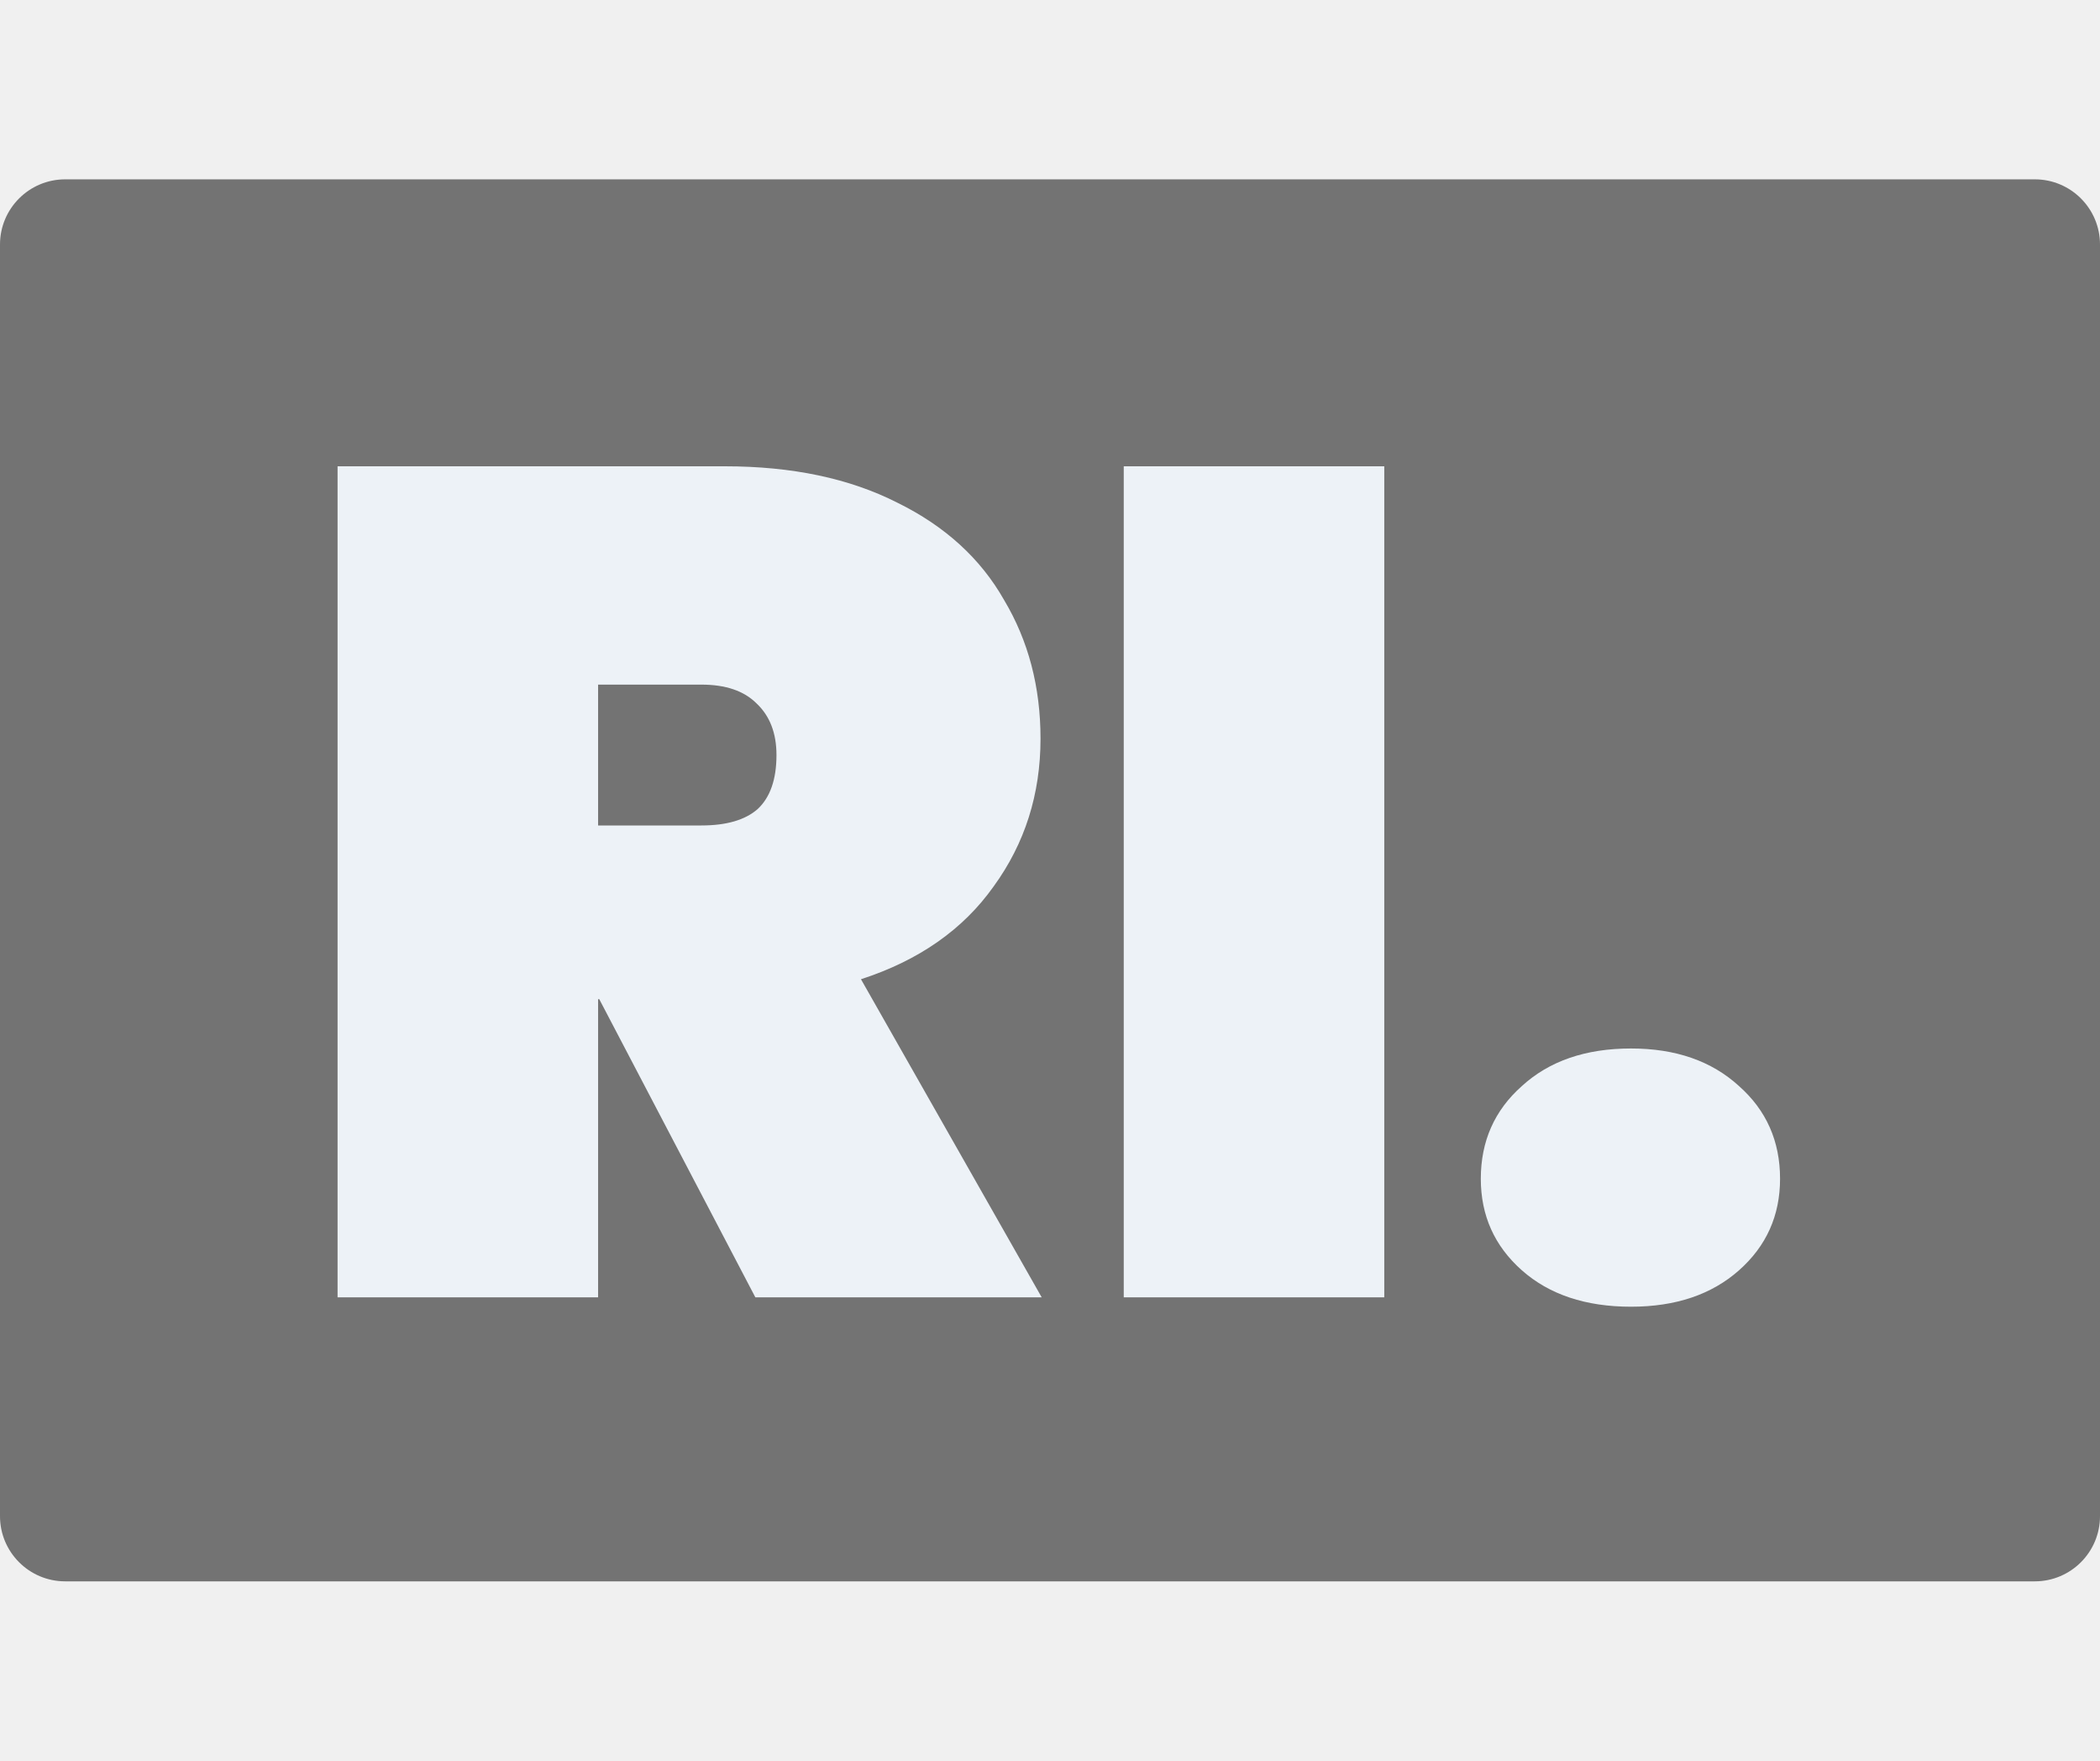
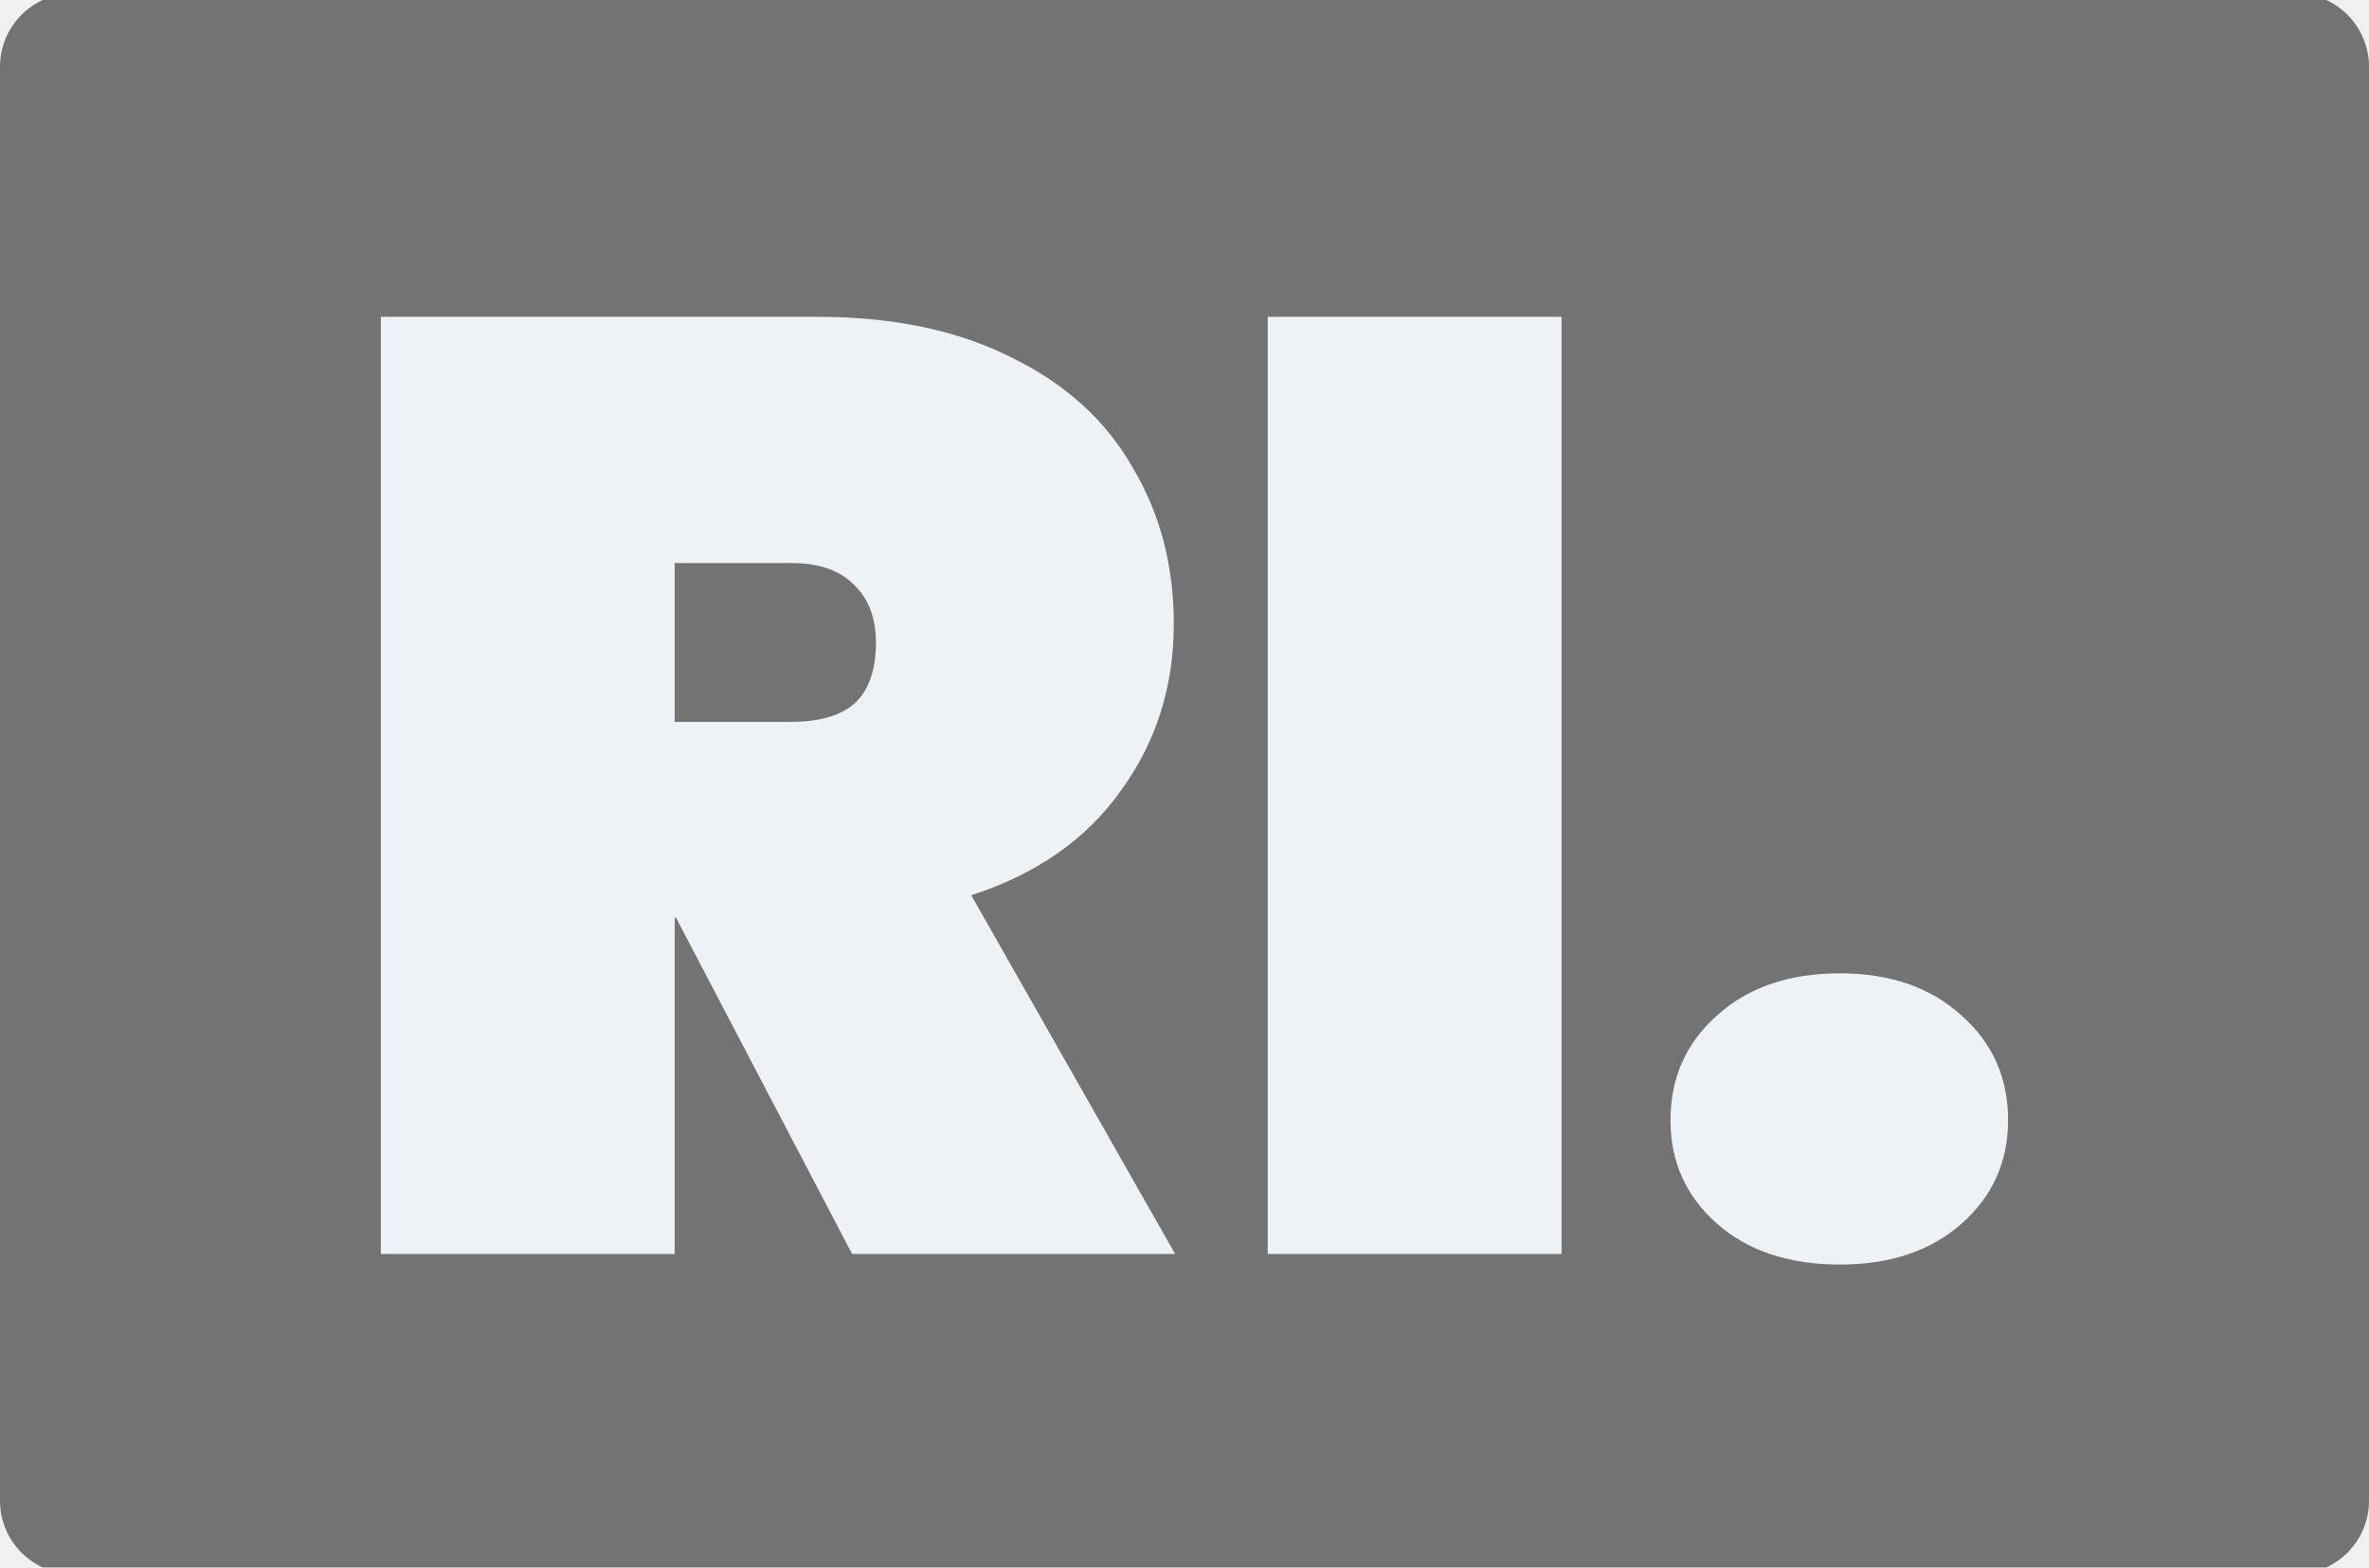
- <svg xmlns="http://www.w3.org/2000/svg" width="68" height="57" viewBox="0 0 68 57" fill="none">
-   <rect y="5.806" width="68" height="45.389" rx="2.111" fill="black" fill-opacity="0.52" />
-   <path d="M24.459 42L19.405 32.348H19.367V42H10.931V15.096H23.471C25.65 15.096 27.512 15.489 29.057 16.274C30.603 17.034 31.755 18.085 32.515 19.428C33.301 20.745 33.693 22.24 33.693 23.912C33.693 25.711 33.187 27.307 32.173 28.7C31.185 30.093 29.754 31.094 27.879 31.702L33.731 42H24.459ZM19.367 26.724H22.711C23.522 26.724 24.13 26.547 24.535 26.192C24.941 25.812 25.143 25.229 25.143 24.444C25.143 23.735 24.928 23.177 24.497 22.772C24.092 22.367 23.497 22.164 22.711 22.164H19.367V26.724ZM44.824 15.096V42H36.388V15.096H44.824ZM52.814 42.304C51.345 42.304 50.167 41.911 49.28 41.126C48.394 40.341 47.95 39.353 47.95 38.162C47.95 36.946 48.394 35.945 49.28 35.16C50.167 34.349 51.345 33.944 52.814 33.944C54.258 33.944 55.424 34.349 56.31 35.16C57.197 35.945 57.64 36.946 57.64 38.162C57.64 39.353 57.197 40.341 56.31 41.126C55.424 41.911 54.258 42.304 52.814 42.304Z" fill="#EDF2F7" />
+ <svg xmlns="http://www.w3.org/2000/svg" width="68" height="45" viewBox="0 0 68 45" fill="none">
+   <g clip-path="url(#clip0)">
+     <path d="M65.889 -0.194H2.111C0.945 -0.194 0 0.751 0 1.917V43.084C0 44.249 0.945 45.195 2.111 45.195H65.889C67.055 45.195 68 44.249 68 43.084V1.917C68 0.751 67.055 -0.194 65.889 -0.194Z" fill="black" fill-opacity="0.52" />
+     <path d="M24.459 36L19.405 26.348H19.367V36H10.931V9.096H23.471C25.65 9.096 27.512 9.489 29.057 10.274C30.602 11.034 31.755 12.085 32.515 13.428C33.3 14.745 33.693 16.24 33.693 17.912C33.693 19.711 33.187 21.307 32.173 22.7C31.185 24.093 29.754 25.094 27.879 25.702L33.731 36H24.459ZM19.367 20.724H22.711C23.522 20.724 24.13 20.547 24.535 20.192C24.941 19.812 25.143 19.23 25.143 18.444C25.143 17.735 24.928 17.177 24.497 16.772C24.092 16.367 23.497 16.164 22.711 16.164H19.367V20.724ZM44.824 9.096V36H36.388V9.096H44.824ZM52.814 36.304C51.345 36.304 50.167 35.911 49.28 35.126C48.394 34.341 47.95 33.353 47.95 32.162C47.95 30.946 48.394 29.945 49.28 29.16C50.167 28.349 51.345 27.944 52.814 27.944C54.258 27.944 55.423 28.349 56.31 29.16C57.197 29.945 57.64 30.946 57.64 32.162C57.64 33.353 57.197 34.341 56.31 35.126C55.423 35.911 54.258 36.304 52.814 36.304Z" fill="#EDF2F7" />
+   </g>
+   <defs>
+     <clipPath id="clip0">
+       <rect width="68" height="45" fill="white" />
+     </clipPath>
+   </defs>
</svg>
